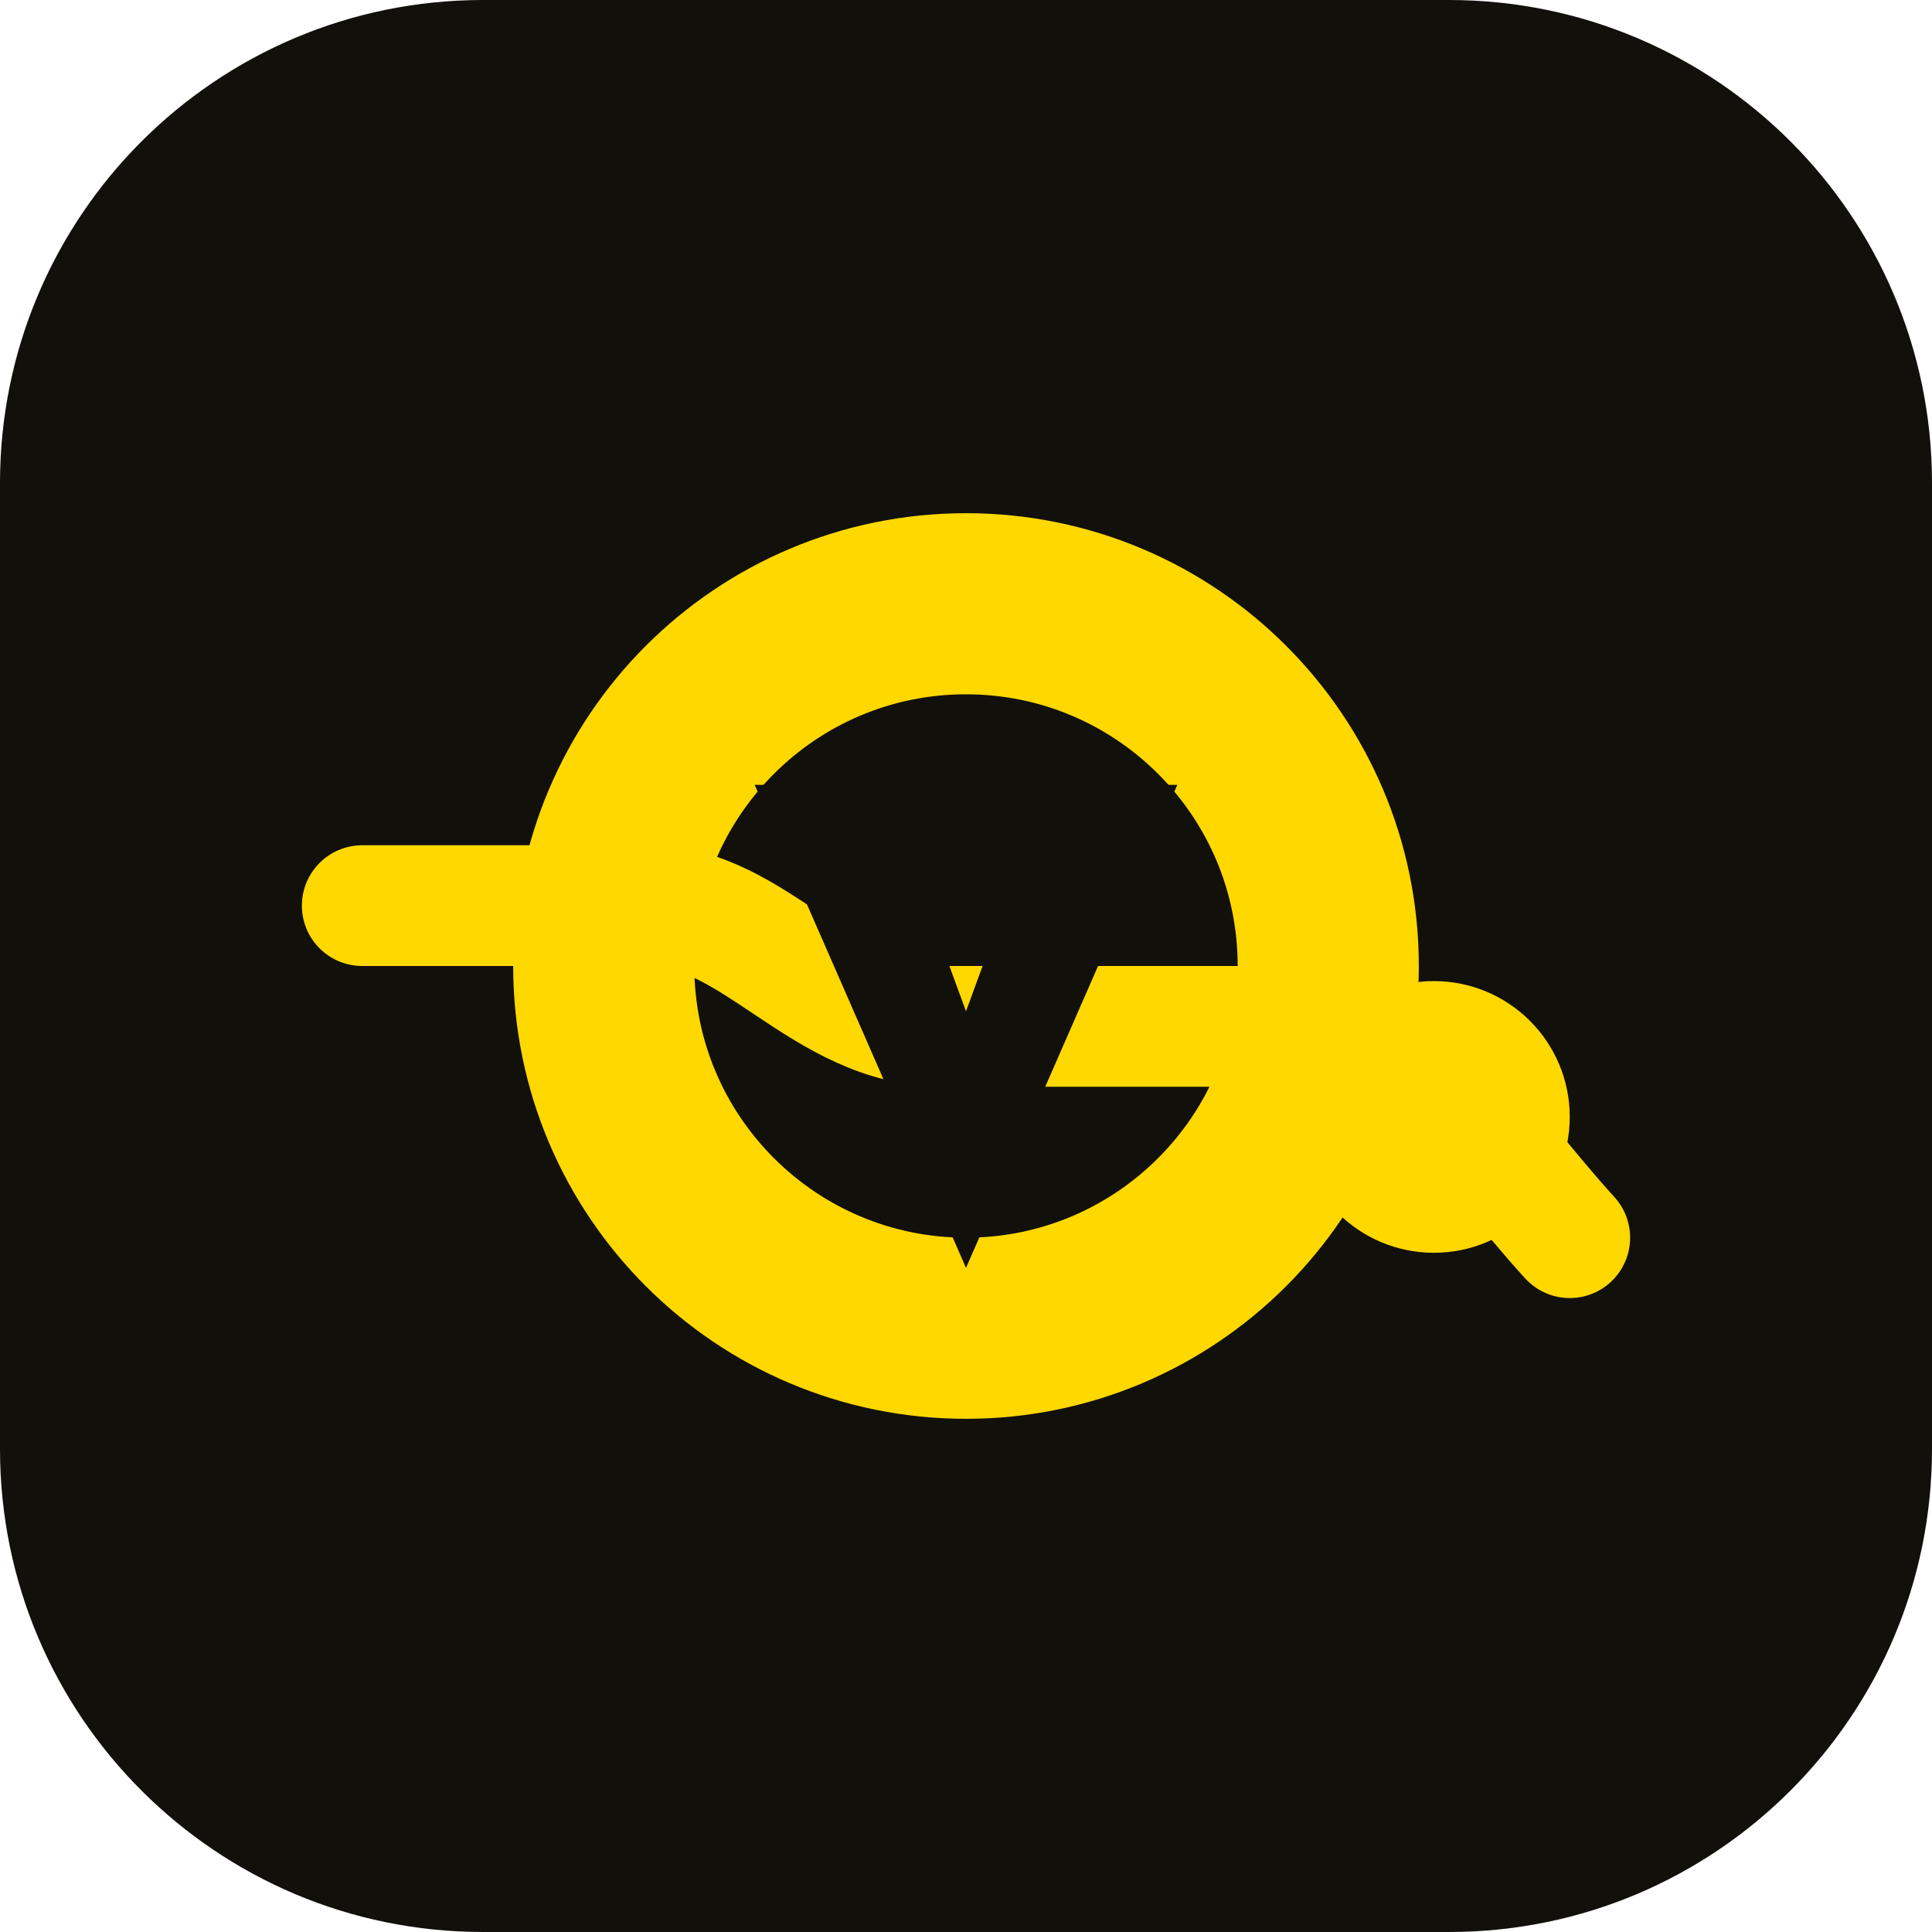
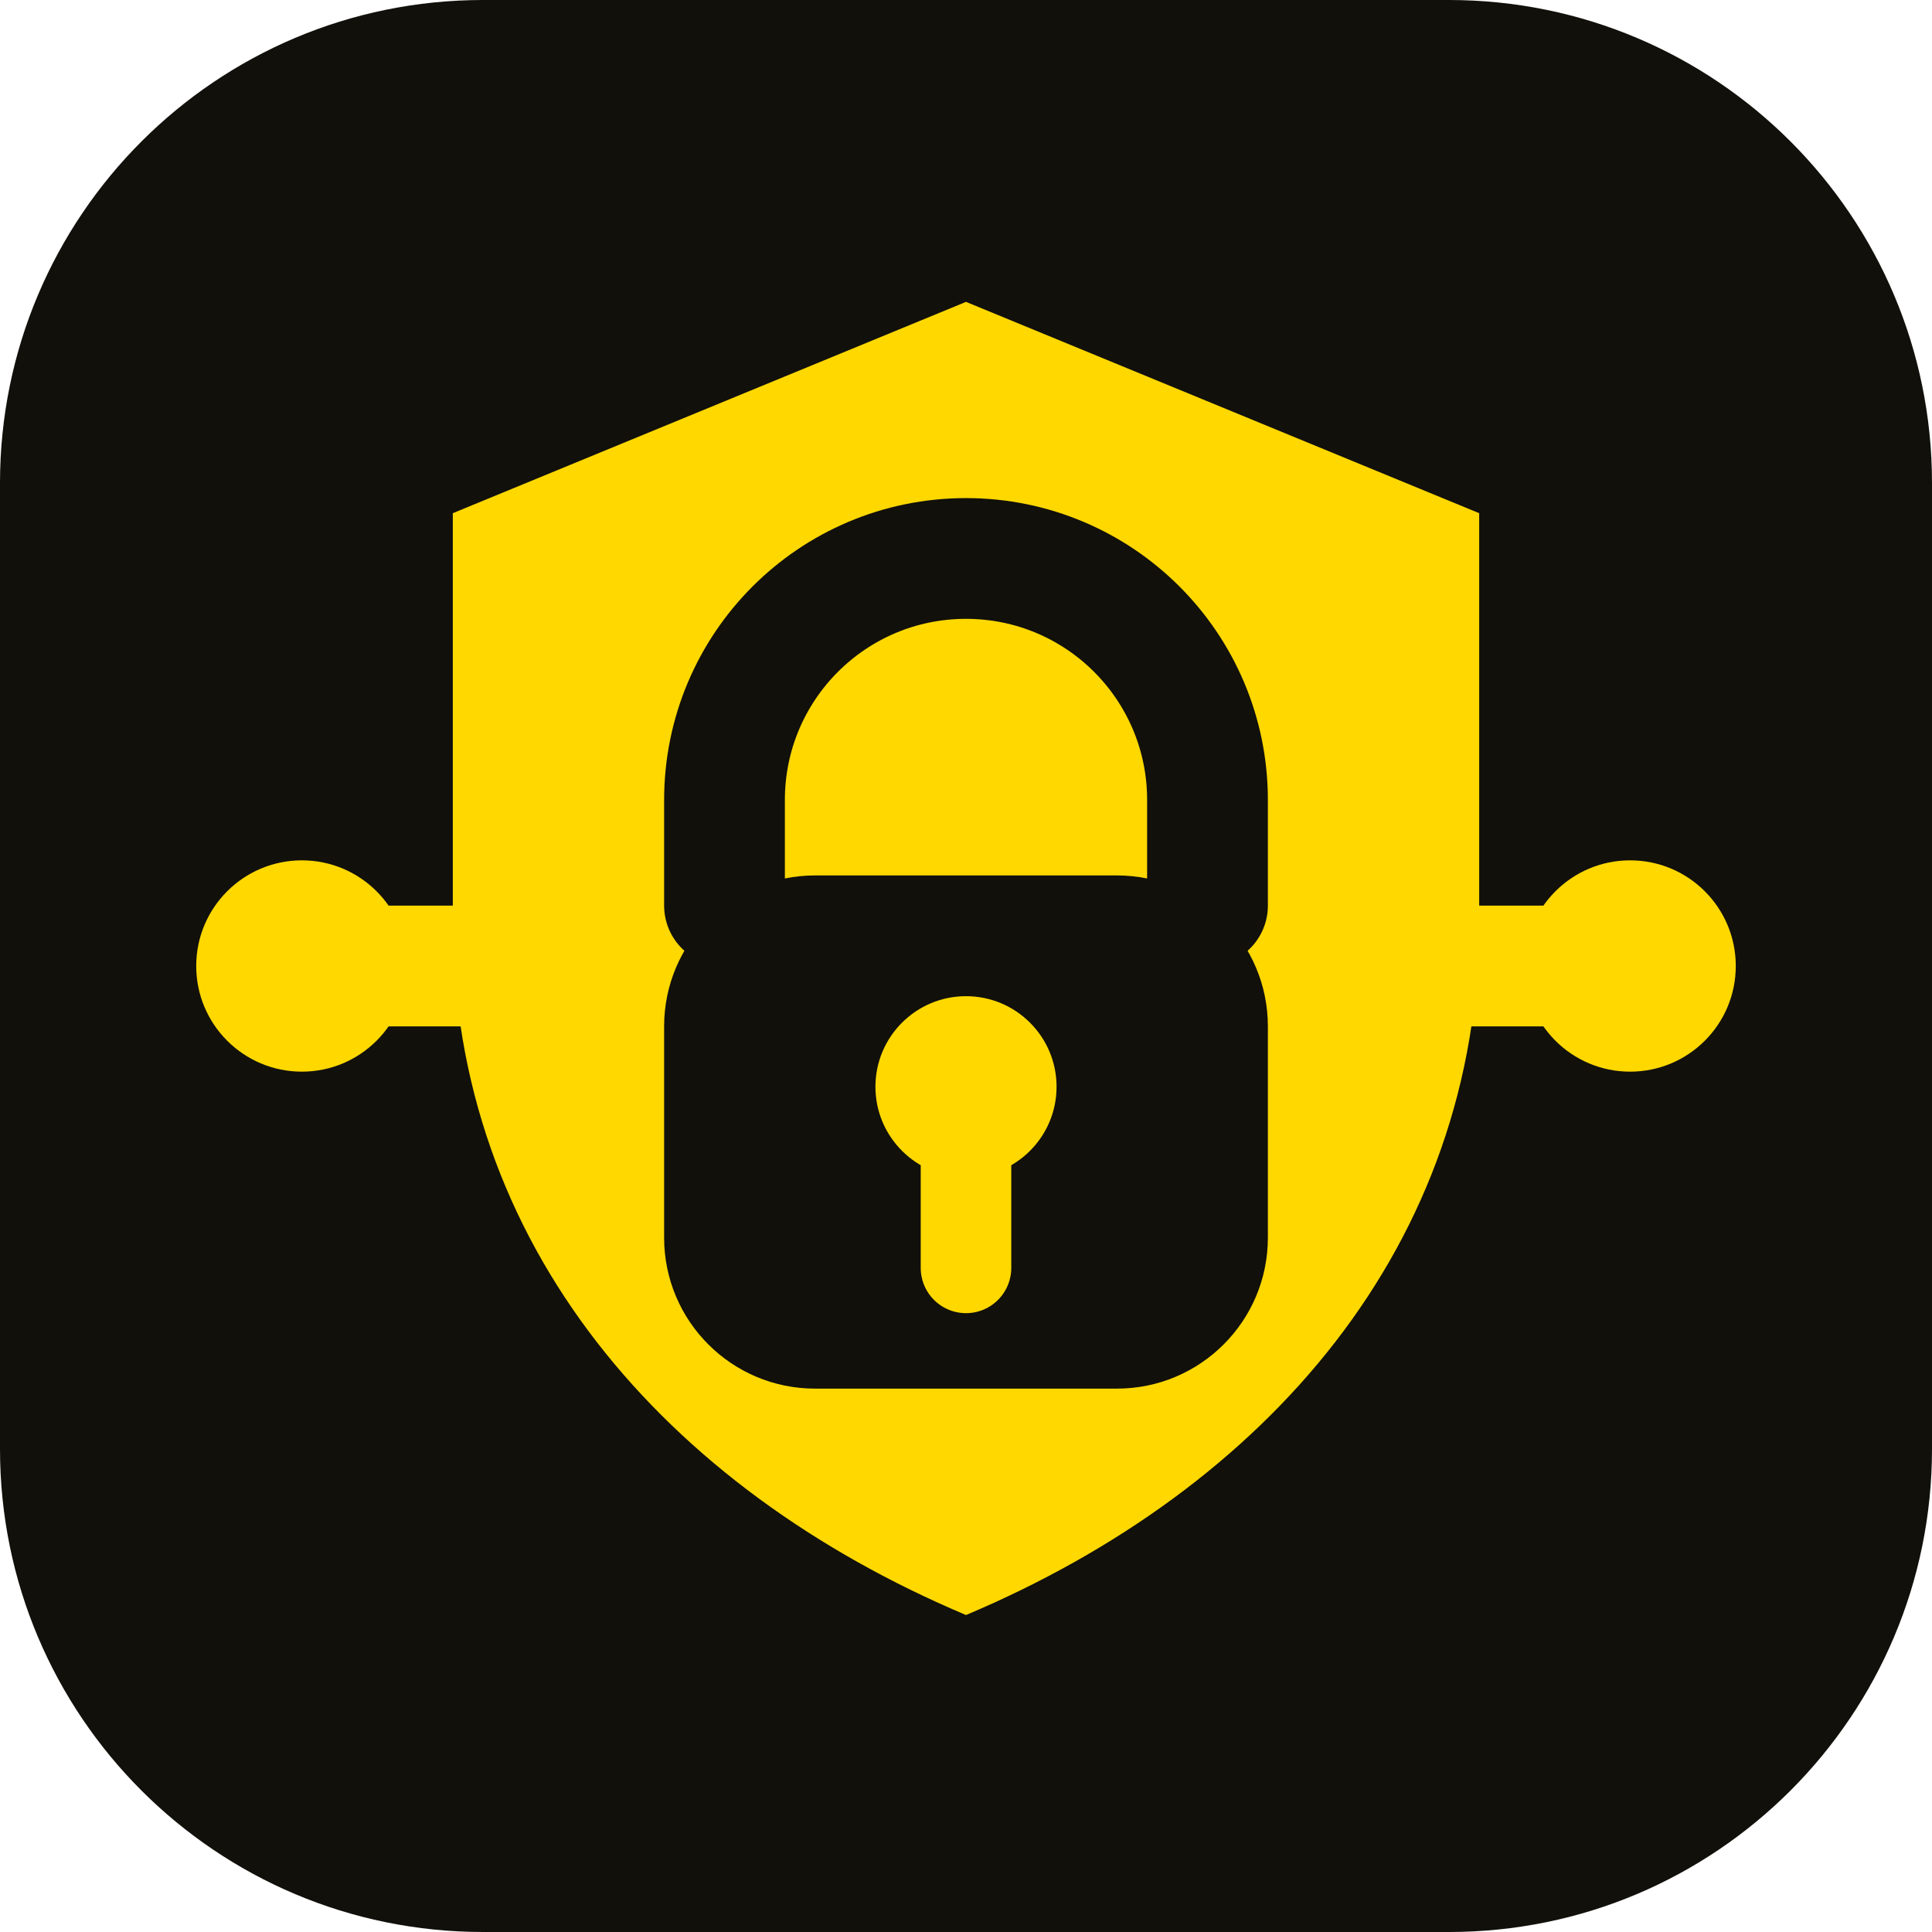
<svg xmlns="http://www.w3.org/2000/svg" width="32" height="32" viewBox="0 0 64 64" fill="none">
  <rect width="64" height="64" rx="16" fill="#11100B" />
-   <path d="M20 32C20 25.373 25.373 20 32 20C38.627 20 44 25.373 44 32C44 38.627 38.627 44 32 44C25.373 44 20 38.627 20 32Z" stroke="#FFD800" stroke-width="6" />
-   <path d="M12 30H21.5C25 30 27.25 34 31.25 34H42.5C47 34 49.25 38 52 41" stroke="#FFD800" stroke-width="4" stroke-linecap="round" stroke-linejoin="round" />
-   <circle cx="47.5" cy="37" r="4.5" fill="#FFD800" />
-   <path d="M25 26L32 42L39 26H34.75L32 33.5L29.25 26H25Z" fill="#11100B" />
+   <path d="M10 32H16" stroke="#FFD800" stroke-width="4" stroke-linecap="round" />
+   <circle cx="10" cy="32" r="3.5" fill="#FFD800" />
+   <path d="M48 32H54" stroke="#FFD800" stroke-width="4" stroke-linecap="round" />
+   <circle cx="54" cy="32" r="3.5" fill="#FFD800" />
+   <path d="M32 10L49 17V30.5C49 41.25 41.95 49.3 32 53.5C22.05 49.3 15 41.25 15 30.5V17L32 10Z" fill="#FFD800" />
+   <path d="M24 30V26.5C24 22.08 27.58 18.5 32 18.5C36.42 18.5 40 22.08 40 26.5V30" stroke="#11100B" stroke-width="4" stroke-linecap="round" />
+   <rect x="22" y="29" width="20" height="17" rx="5" fill="#11100B" />
+   <circle cx="32" cy="36" r="3" fill="#FFD800" />
+   <path d="M32 38.5V42" stroke="#FFD800" stroke-width="3" stroke-linecap="round" />
</svg>
